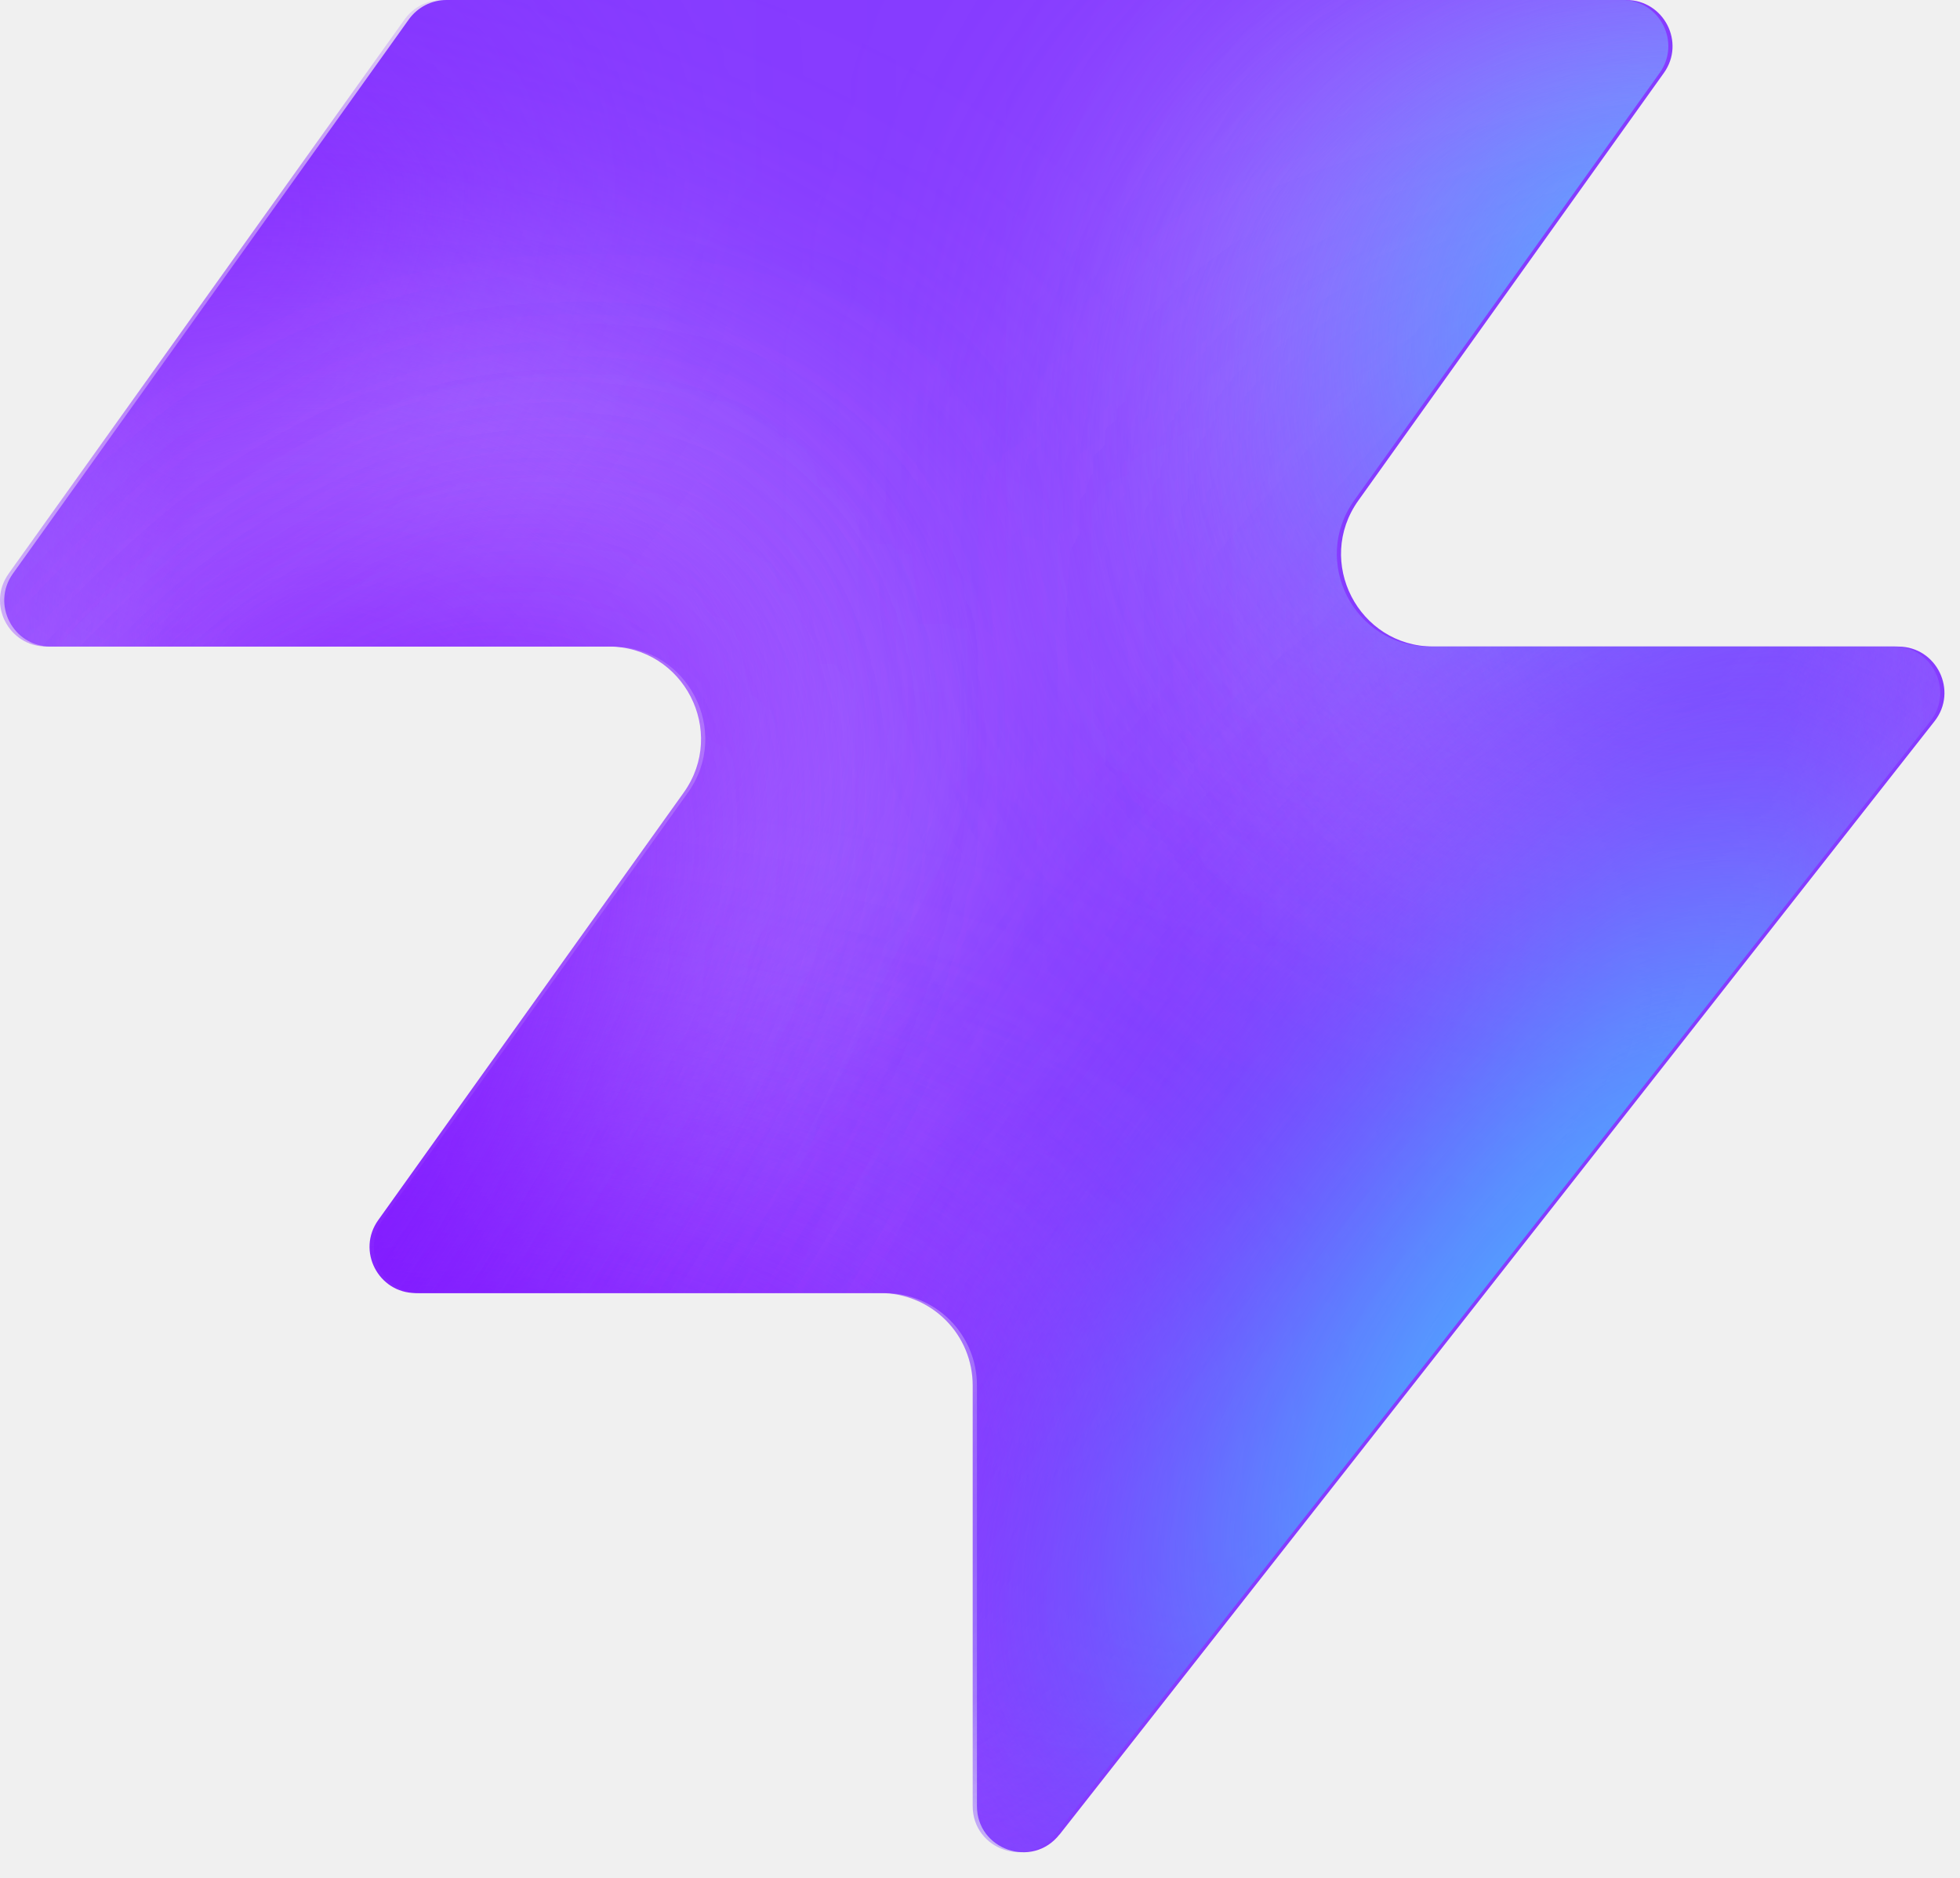
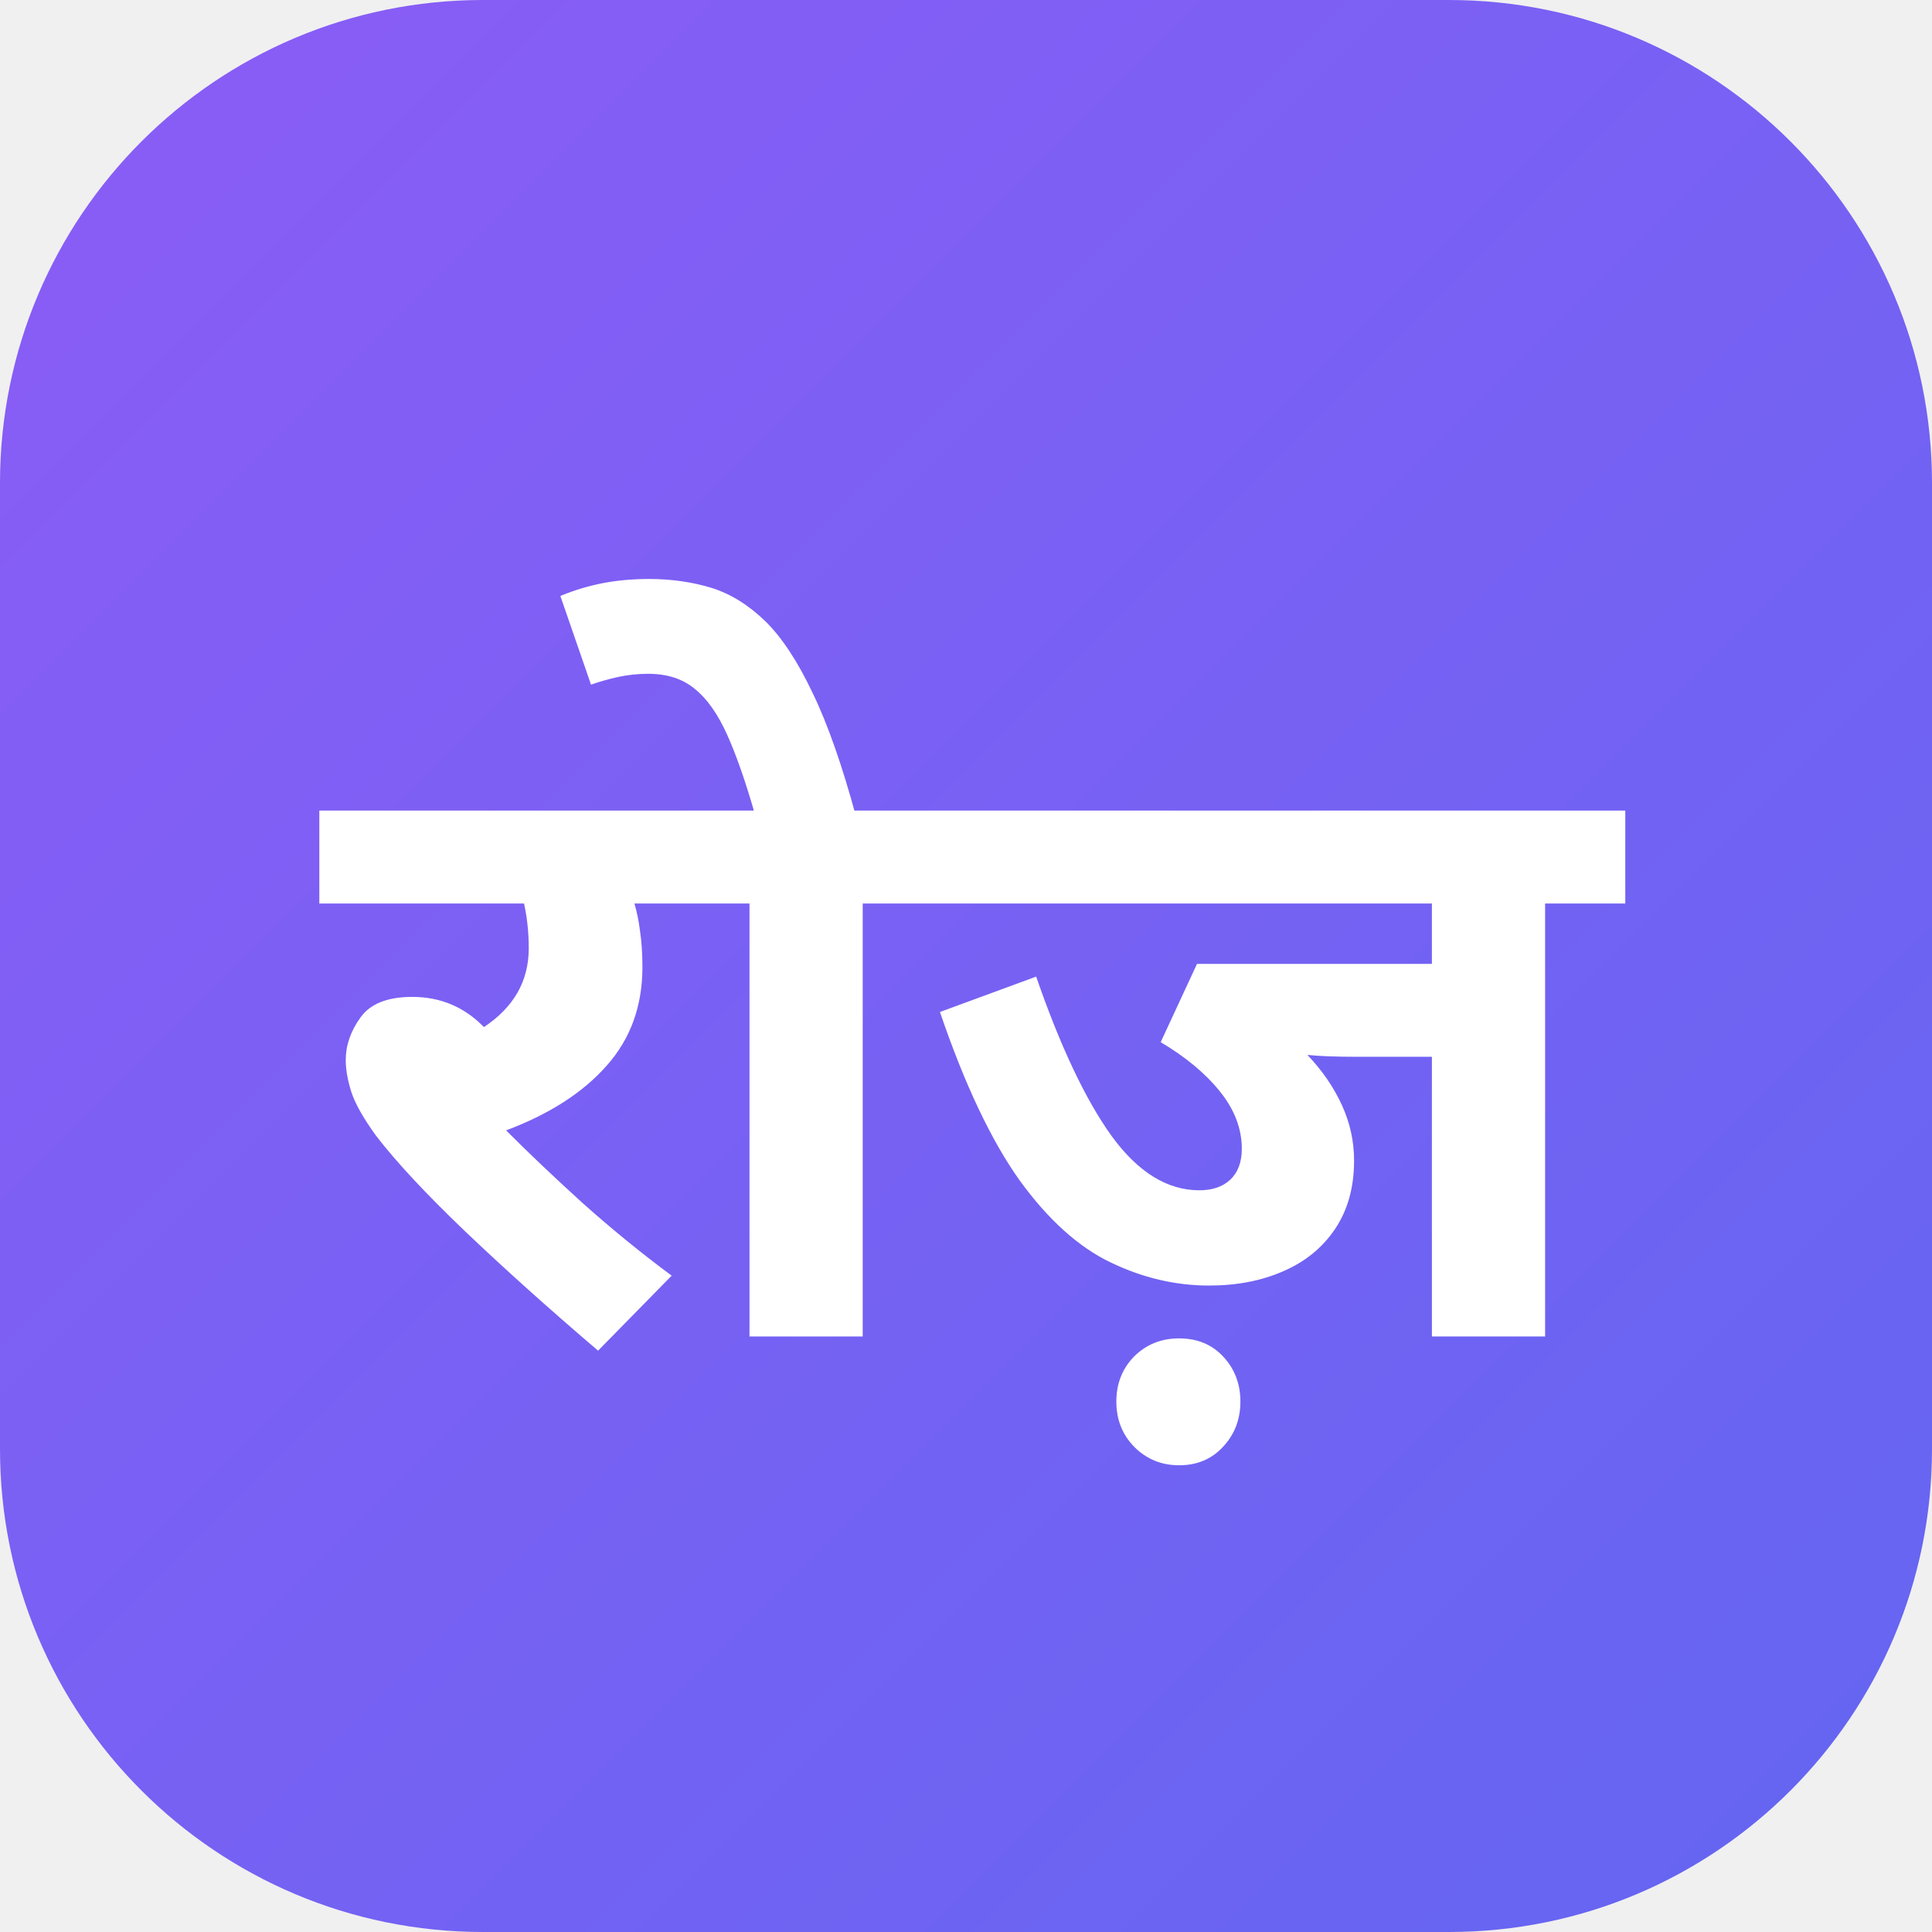
- <svg xmlns="http://www.w3.org/2000/svg" width="48" height="46" fill="none" viewBox="0 0 48 46">
-   <path fill="#863bff" d="M25.946 44.938c-.664.845-2.021.375-2.021-.698V33.937a2.26 2.26 0 0 0-2.262-2.262H10.287c-.92 0-1.456-1.04-.92-1.788l7.48-10.471c1.07-1.497 0-3.578-1.842-3.578H1.237c-.92 0-1.456-1.04-.92-1.788L10.013.474c.214-.297.556-.474.92-.474h28.894c.92 0 1.456 1.04.92 1.788l-7.48 10.471c-1.07 1.498 0 3.579 1.842 3.579h11.377c.943 0 1.473 1.088.89 1.83L25.947 44.94z" style="fill:#863bff;fill:color(display-p3 .525 .23 1);fill-opacity:1" />
-   <mask id="a" width="48" height="46" x="0" y="0" maskUnits="userSpaceOnUse" style="mask-type:alpha">
-     <path fill="#000" d="M25.842 44.938c-.664.844-2.021.375-2.021-.698V33.937a2.26 2.26 0 0 0-2.262-2.262H10.183c-.92 0-1.456-1.04-.92-1.788l7.48-10.471c1.07-1.498 0-3.579-1.842-3.579H1.133c-.92 0-1.456-1.04-.92-1.787L9.91.473c.214-.297.556-.474.92-.474h28.894c.92 0 1.456 1.04.92 1.788l-7.48 10.471c-1.07 1.498 0 3.578 1.842 3.578h11.377c.943 0 1.473 1.088.89 1.832L25.843 44.94z" style="fill:#000;fill-opacity:1" />
-   </mask>
-   <g mask="url(#a)">
-     <g filter="url(#b)">
-       <ellipse cx="5.508" cy="14.704" fill="#ede6ff" rx="5.508" ry="14.704" style="fill:#ede6ff;fill:color(display-p3 .927 .903 1);fill-opacity:1" transform="matrix(.00324 1 1 -.00324 -4.47 31.516)" />
-     </g>
-     <g filter="url(#c)">
-       <ellipse cx="10.399" cy="29.851" fill="#ede6ff" rx="10.399" ry="29.851" style="fill:#ede6ff;fill:color(display-p3 .927 .903 1);fill-opacity:1" transform="matrix(.00324 1 1 -.00324 -39.328 7.883)" />
-     </g>
-     <g filter="url(#d)">
-       <ellipse cx="5.508" cy="30.487" fill="#7e14ff" rx="5.508" ry="30.487" style="fill:#7e14ff;fill:color(display-p3 .492 .077 1);fill-opacity:1" transform="rotate(89.814 -25.913 -14.639)scale(1 -1)" />
-     </g>
-     <g filter="url(#e)">
-       <ellipse cx="5.508" cy="30.599" fill="#7e14ff" rx="5.508" ry="30.599" style="fill:#7e14ff;fill:color(display-p3 .492 .077 1);fill-opacity:1" transform="rotate(89.814 -32.644 -3.334)scale(1 -1)" />
-     </g>
-     <g filter="url(#f)">
-       <ellipse cx="5.508" cy="30.599" fill="#7e14ff" rx="5.508" ry="30.599" style="fill:#7e14ff;fill:color(display-p3 .492 .077 1);fill-opacity:1" transform="matrix(.00324 1 1 -.00324 -34.34 30.47)" />
-     </g>
-     <g filter="url(#g)">
-       <ellipse cx="14.072" cy="22.078" fill="#ede6ff" rx="14.072" ry="22.078" style="fill:#ede6ff;fill:color(display-p3 .927 .903 1);fill-opacity:1" transform="rotate(93.35 24.506 48.493)scale(-1 1)" />
-     </g>
-     <g filter="url(#h)">
-       <ellipse cx="3.47" cy="21.501" fill="#7e14ff" rx="3.47" ry="21.501" style="fill:#7e14ff;fill:color(display-p3 .492 .077 1);fill-opacity:1" transform="rotate(89.009 28.708 47.59)scale(-1 1)" />
-     </g>
-     <g filter="url(#i)">
-       <ellipse cx="3.47" cy="21.501" fill="#7e14ff" rx="3.47" ry="21.501" style="fill:#7e14ff;fill:color(display-p3 .492 .077 1);fill-opacity:1" transform="rotate(89.009 28.708 47.59)scale(-1 1)" />
-     </g>
-     <g filter="url(#j)">
-       <ellipse cx=".387" cy="8.972" fill="#7e14ff" rx="4.407" ry="29.108" style="fill:#7e14ff;fill:color(display-p3 .492 .077 1);fill-opacity:1" transform="rotate(39.51 .387 8.972)" />
-     </g>
-     <g filter="url(#k)">
-       <ellipse cx="47.523" cy="-6.092" fill="#7e14ff" rx="4.407" ry="29.108" style="fill:#7e14ff;fill:color(display-p3 .492 .077 1);fill-opacity:1" transform="rotate(37.892 47.523 -6.092)" />
-     </g>
-     <g filter="url(#l)">
-       <ellipse cx="41.412" cy="6.333" fill="#47bfff" rx="5.971" ry="9.665" style="fill:#47bfff;fill:color(display-p3 .28 .748 1);fill-opacity:1" transform="rotate(37.892 41.412 6.333)" />
-     </g>
-     <g filter="url(#m)">
-       <ellipse cx="-1.879" cy="38.332" fill="#7e14ff" rx="4.407" ry="29.108" style="fill:#7e14ff;fill:color(display-p3 .492 .077 1);fill-opacity:1" transform="rotate(37.892 -1.88 38.332)" />
-     </g>
-     <g filter="url(#n)">
-       <ellipse cx="-1.879" cy="38.332" fill="#7e14ff" rx="4.407" ry="29.108" style="fill:#7e14ff;fill:color(display-p3 .492 .077 1);fill-opacity:1" transform="rotate(37.892 -1.88 38.332)" />
-     </g>
-     <g filter="url(#o)">
-       <ellipse cx="35.651" cy="29.907" fill="#7e14ff" rx="4.407" ry="29.108" style="fill:#7e14ff;fill:color(display-p3 .492 .077 1);fill-opacity:1" transform="rotate(37.892 35.651 29.907)" />
-     </g>
-     <g filter="url(#p)">
-       <ellipse cx="38.418" cy="32.4" fill="#47bfff" rx="5.971" ry="15.297" style="fill:#47bfff;fill:color(display-p3 .28 .748 1);fill-opacity:1" transform="rotate(37.892 38.418 32.4)" />
-     </g>
-   </g>
+ <svg xmlns="http://www.w3.org/2000/svg" viewBox="0 0 64 64">
  <defs>
-     <filter id="b" width="60.045" height="41.654" x="-19.77" y="16.149" color-interpolation-filters="sRGB" filterUnits="userSpaceOnUse">
-       <feFlood flood-opacity="0" result="BackgroundImageFix" />
-       <feBlend in="SourceGraphic" in2="BackgroundImageFix" result="shape" />
-       <feGaussianBlur result="effect1_foregroundBlur_2002_17158" stdDeviation="7.659" />
-     </filter>
-     <filter id="c" width="90.34" height="51.437" x="-54.613" y="-7.533" color-interpolation-filters="sRGB" filterUnits="userSpaceOnUse">
-       <feFlood flood-opacity="0" result="BackgroundImageFix" />
-       <feBlend in="SourceGraphic" in2="BackgroundImageFix" result="shape" />
-       <feGaussianBlur result="effect1_foregroundBlur_2002_17158" stdDeviation="7.659" />
-     </filter>
-     <filter id="d" width="79.355" height="29.4" x="-49.64" y="2.03" color-interpolation-filters="sRGB" filterUnits="userSpaceOnUse">
-       <feFlood flood-opacity="0" result="BackgroundImageFix" />
-       <feBlend in="SourceGraphic" in2="BackgroundImageFix" result="shape" />
-       <feGaussianBlur result="effect1_foregroundBlur_2002_17158" stdDeviation="4.596" />
-     </filter>
-     <filter id="e" width="79.579" height="29.4" x="-45.045" y="20.029" color-interpolation-filters="sRGB" filterUnits="userSpaceOnUse">
-       <feFlood flood-opacity="0" result="BackgroundImageFix" />
-       <feBlend in="SourceGraphic" in2="BackgroundImageFix" result="shape" />
-       <feGaussianBlur result="effect1_foregroundBlur_2002_17158" stdDeviation="4.596" />
-     </filter>
-     <filter id="f" width="79.579" height="29.4" x="-43.513" y="21.178" color-interpolation-filters="sRGB" filterUnits="userSpaceOnUse">
-       <feFlood flood-opacity="0" result="BackgroundImageFix" />
-       <feBlend in="SourceGraphic" in2="BackgroundImageFix" result="shape" />
-       <feGaussianBlur result="effect1_foregroundBlur_2002_17158" stdDeviation="4.596" />
-     </filter>
-     <filter id="g" width="74.749" height="58.852" x="15.756" y="-17.901" color-interpolation-filters="sRGB" filterUnits="userSpaceOnUse">
-       <feFlood flood-opacity="0" result="BackgroundImageFix" />
-       <feBlend in="SourceGraphic" in2="BackgroundImageFix" result="shape" />
-       <feGaussianBlur result="effect1_foregroundBlur_2002_17158" stdDeviation="7.659" />
-     </filter>
-     <filter id="h" width="61.377" height="25.362" x="23.548" y="2.284" color-interpolation-filters="sRGB" filterUnits="userSpaceOnUse">
-       <feFlood flood-opacity="0" result="BackgroundImageFix" />
-       <feBlend in="SourceGraphic" in2="BackgroundImageFix" result="shape" />
-       <feGaussianBlur result="effect1_foregroundBlur_2002_17158" stdDeviation="4.596" />
-     </filter>
-     <filter id="i" width="61.377" height="25.362" x="23.548" y="2.284" color-interpolation-filters="sRGB" filterUnits="userSpaceOnUse">
-       <feFlood flood-opacity="0" result="BackgroundImageFix" />
-       <feBlend in="SourceGraphic" in2="BackgroundImageFix" result="shape" />
-       <feGaussianBlur result="effect1_foregroundBlur_2002_17158" stdDeviation="4.596" />
-     </filter>
-     <filter id="j" width="56.045" height="63.649" x="-27.636" y="-22.853" color-interpolation-filters="sRGB" filterUnits="userSpaceOnUse">
-       <feFlood flood-opacity="0" result="BackgroundImageFix" />
-       <feBlend in="SourceGraphic" in2="BackgroundImageFix" result="shape" />
-       <feGaussianBlur result="effect1_foregroundBlur_2002_17158" stdDeviation="4.596" />
-     </filter>
-     <filter id="k" width="54.814" height="64.646" x="20.116" y="-38.415" color-interpolation-filters="sRGB" filterUnits="userSpaceOnUse">
-       <feFlood flood-opacity="0" result="BackgroundImageFix" />
-       <feBlend in="SourceGraphic" in2="BackgroundImageFix" result="shape" />
-       <feGaussianBlur result="effect1_foregroundBlur_2002_17158" stdDeviation="4.596" />
-     </filter>
-     <filter id="l" width="33.541" height="35.313" x="24.641" y="-11.323" color-interpolation-filters="sRGB" filterUnits="userSpaceOnUse">
-       <feFlood flood-opacity="0" result="BackgroundImageFix" />
-       <feBlend in="SourceGraphic" in2="BackgroundImageFix" result="shape" />
-       <feGaussianBlur result="effect1_foregroundBlur_2002_17158" stdDeviation="4.596" />
-     </filter>
-     <filter id="m" width="54.814" height="64.646" x="-29.286" y="6.009" color-interpolation-filters="sRGB" filterUnits="userSpaceOnUse">
-       <feFlood flood-opacity="0" result="BackgroundImageFix" />
-       <feBlend in="SourceGraphic" in2="BackgroundImageFix" result="shape" />
-       <feGaussianBlur result="effect1_foregroundBlur_2002_17158" stdDeviation="4.596" />
-     </filter>
-     <filter id="n" width="54.814" height="64.646" x="-29.286" y="6.009" color-interpolation-filters="sRGB" filterUnits="userSpaceOnUse">
-       <feFlood flood-opacity="0" result="BackgroundImageFix" />
-       <feBlend in="SourceGraphic" in2="BackgroundImageFix" result="shape" />
-       <feGaussianBlur result="effect1_foregroundBlur_2002_17158" stdDeviation="4.596" />
-     </filter>
-     <filter id="o" width="54.814" height="64.646" x="8.244" y="-2.416" color-interpolation-filters="sRGB" filterUnits="userSpaceOnUse">
-       <feFlood flood-opacity="0" result="BackgroundImageFix" />
-       <feBlend in="SourceGraphic" in2="BackgroundImageFix" result="shape" />
-       <feGaussianBlur result="effect1_foregroundBlur_2002_17158" stdDeviation="4.596" />
-     </filter>
-     <filter id="p" width="39.409" height="43.623" x="18.713" y="10.588" color-interpolation-filters="sRGB" filterUnits="userSpaceOnUse">
-       <feFlood flood-opacity="0" result="BackgroundImageFix" />
-       <feBlend in="SourceGraphic" in2="BackgroundImageFix" result="shape" />
-       <feGaussianBlur result="effect1_foregroundBlur_2002_17158" stdDeviation="4.596" />
-     </filter>
+     <linearGradient id="rb-grad" x1="0%" y1="0%" x2="100%" y2="100%">
+       <stop offset="0%" stop-color="#8b5cf6" />
+       <stop offset="100%" stop-color="#6366f1" />
+     </linearGradient>
  </defs>
+   <rect width="64" height="64" rx="16" fill="url(#rb-grad)" />
+   <text x="50%" y="54%" text-anchor="middle" dominant-baseline="middle" fill="#ffffff" font-family="-apple-system, BlinkMacSystemFont, 'Segoe UI', Roboto, 'Noto Sans Devanagari', sans-serif" font-weight="800" font-size="28" letter-spacing="-0.5">रोज़</text>
</svg>
